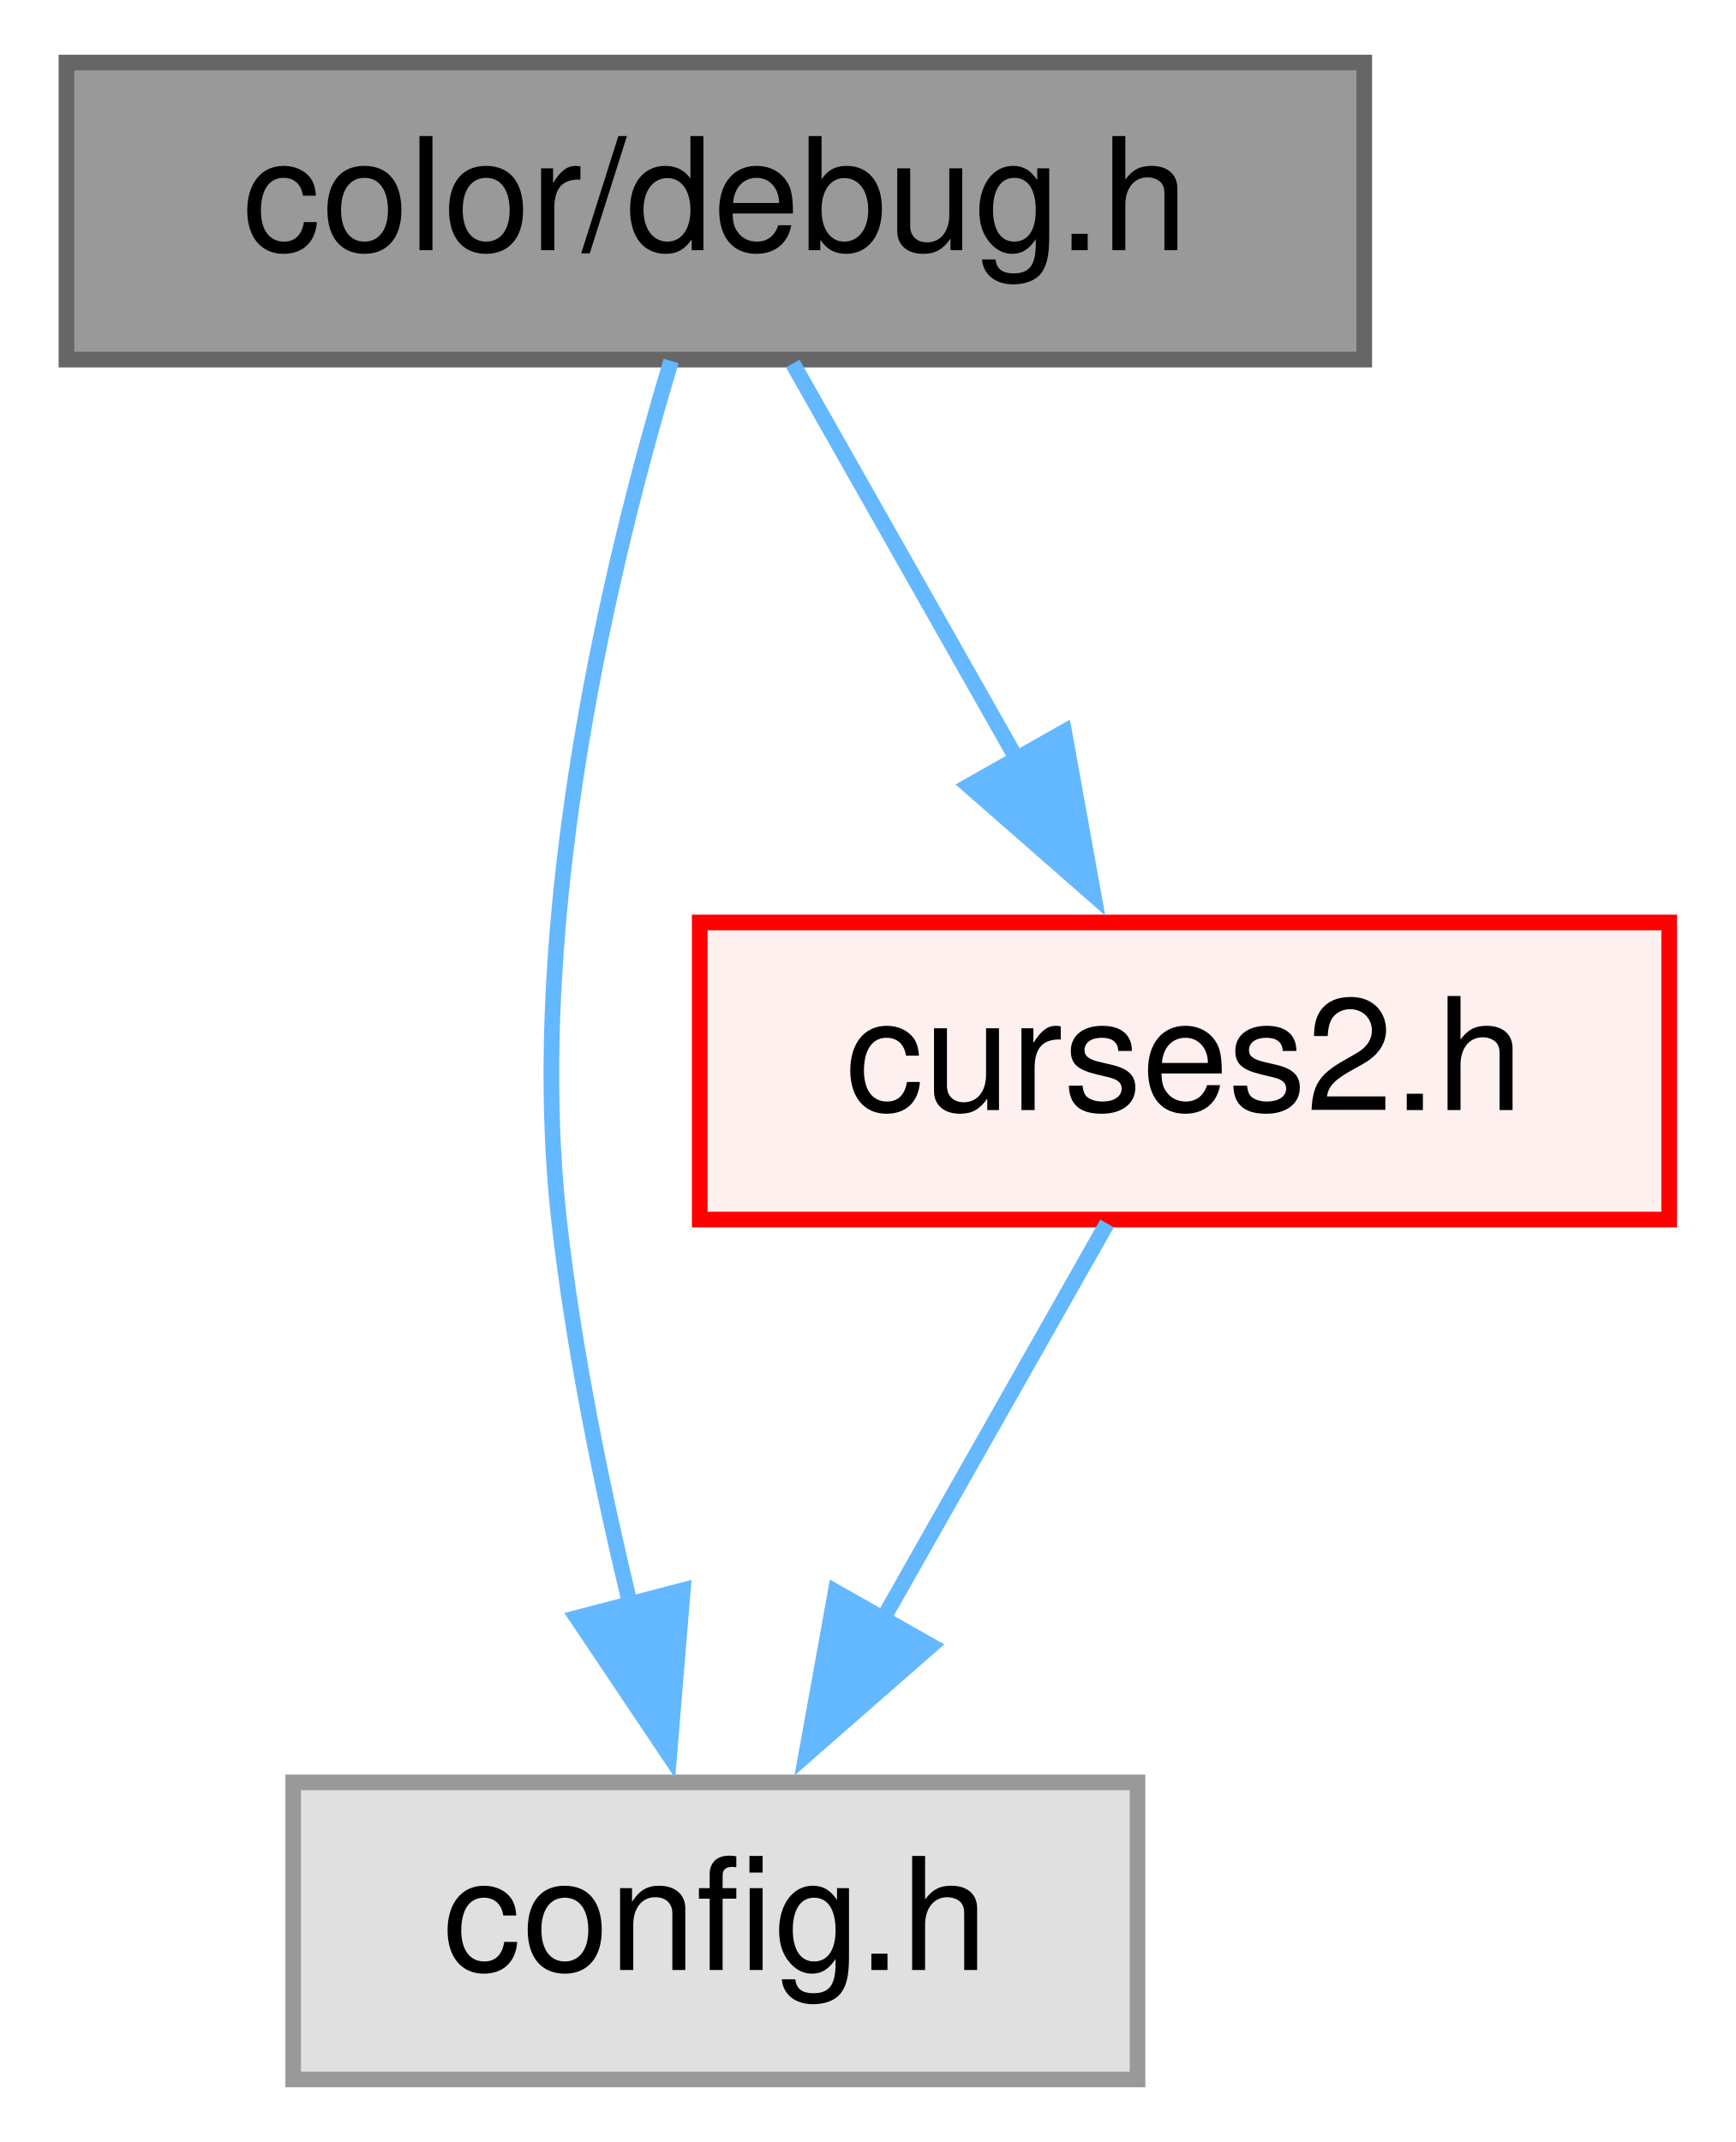
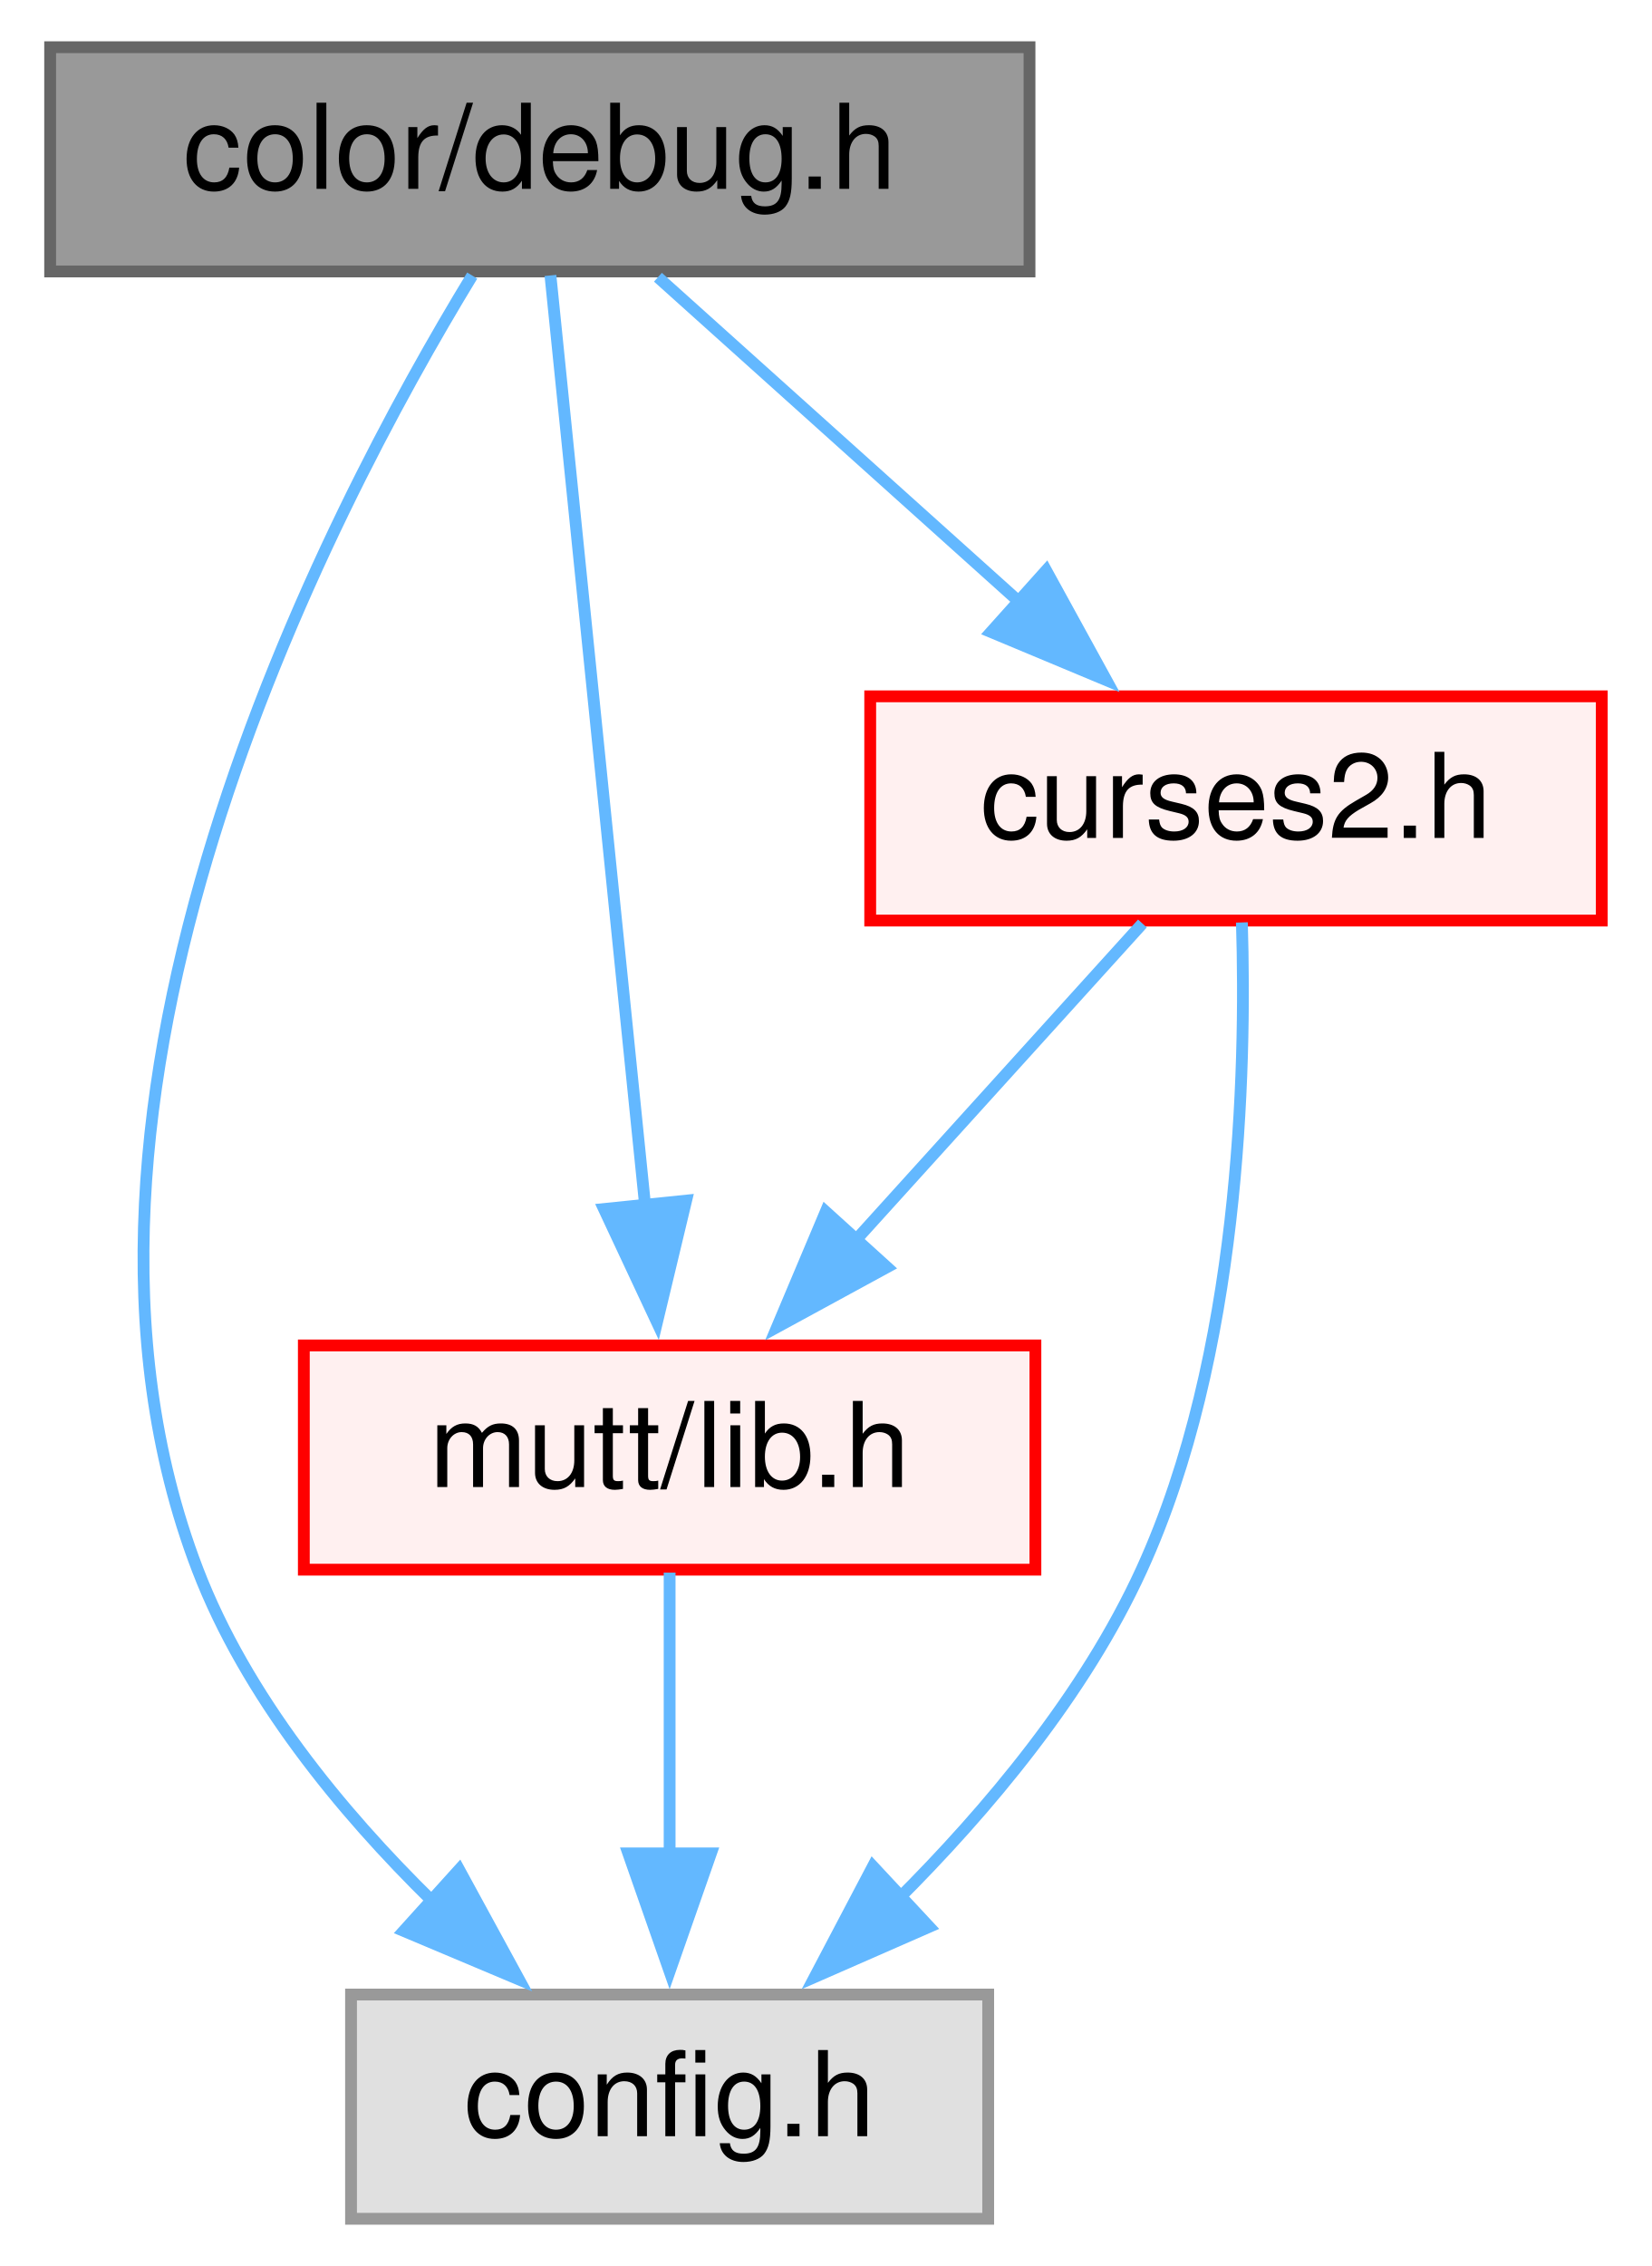
- <svg xmlns="http://www.w3.org/2000/svg" xmlns:xlink="http://www.w3.org/1999/xlink" width="111pt" height="137pt" viewBox="0.00 0.00 110.50 137.00">
-   <g id="graph0" class="graph" transform="scale(1 1) rotate(0) translate(4 133)">
+ <svg xmlns="http://www.w3.org/2000/svg" xmlns:xlink="http://www.w3.org/1999/xlink" width="140pt" height="192pt" viewBox="0.00 0.00 139.50 192.00">
+   <g id="graph0" class="graph" transform="scale(1 1) rotate(0) translate(4 188)">
    <g id="node1" class="node">
      <g id="a_node1">
        <a xlink:title="Colour Debugging.">
-           <polygon fill="#999999" stroke="#666666" points="83,-129 0,-129 0,-110 83,-110 83,-129" />
-           <text text-anchor="middle" x="41.5" y="-117" font-family="Helvetica,sans-Serif" font-size="10.00">color/debug.h</text>
+           <polygon fill="#999999" stroke="#666666" points="83,-184 0,-184 0,-165 83,-165 83,-184" />
+           <text text-anchor="middle" x="41.5" y="-172" font-family="Helvetica,sans-Serif" font-size="10.00">color/debug.h</text>
        </a>
      </g>
    </g>
    <g id="node2" class="node">
      <g id="a_node2">
        <a xlink:title=" ">
-           <polygon fill="#e0e0e0" stroke="#999999" points="68.5,-19 14.5,-19 14.5,0 68.5,0 68.5,-19" />
-           <text text-anchor="middle" x="41.5" y="-7" font-family="Helvetica,sans-Serif" font-size="10.00">config.h</text>
+           <polygon fill="#e0e0e0" stroke="#999999" points="79.5,-19 25.5,-19 25.5,0 79.5,0 79.5,-19" />
+           <text text-anchor="middle" x="52.5" y="-7" font-family="Helvetica,sans-Serif" font-size="10.00">config.h</text>
        </a>
      </g>
    </g>
    <g id="edge1" class="edge">
-       <path fill="none" stroke="#63b8ff" d="M38.67,-109.91C35,-97.73 29.31,-74.74 31.5,-55 32.41,-46.83 34.22,-37.98 36.06,-30.33" />
-       <polygon fill="#63b8ff" stroke="#63b8ff" points="39.42,-31.29 38.55,-20.73 32.65,-29.53 39.42,-31.29" />
+       <path fill="none" stroke="#63b8ff" d="M35.77,-164.65C23.57,-144.63 -2.66,-94.55 12.5,-55 16.61,-44.29 24.61,-34.54 32.39,-26.91" />
+       <polygon fill="#63b8ff" stroke="#63b8ff" points="34.66,-29.58 39.73,-20.28 29.97,-24.39 34.66,-29.58" />
    </g>
    <g id="node3" class="node">
      <g id="a_node3">
-         <a xlink:href="curses2_8h.html" target="_top" xlink:title="Curses Colour.">
-           <polygon fill="#fff0f0" stroke="red" points="102.5,-74 40.5,-74 40.5,-55 102.5,-55 102.5,-74" />
-           <text text-anchor="middle" x="71.5" y="-62" font-family="Helvetica,sans-Serif" font-size="10.00">curses2.h</text>
+         <a xlink:href="mutt_2lib_8h.html" target="_top" xlink:title="Convenience wrapper for the library headers.">
+           <polygon fill="#fff0f0" stroke="red" points="83.5,-74 21.5,-74 21.5,-55 83.5,-55 83.5,-74" />
+           <text text-anchor="middle" x="52.5" y="-62" font-family="Helvetica,sans-Serif" font-size="10.00">mutt/lib.h</text>
        </a>
      </g>
    </g>
    <g id="edge2" class="edge">
-       <path fill="none" stroke="#63b8ff" d="M46.45,-109.75C50.34,-102.88 55.89,-93.08 60.78,-84.45" />
-       <polygon fill="#63b8ff" stroke="#63b8ff" points="63.81,-86.19 65.69,-75.76 57.72,-82.74 63.81,-86.19" />
+       <path fill="none" stroke="#63b8ff" d="M42.4,-164.66C44.15,-147.5 48.04,-109.26 50.45,-85.6" />
+       <polygon fill="#63b8ff" stroke="#63b8ff" points="53.9,-86.27 51.43,-75.97 46.94,-85.56 53.9,-86.27" />
+     </g>
+     <g id="node4" class="node">
+       <g id="a_node4">
+         <a xlink:href="curses2_8h.html" target="_top" xlink:title="Curses Colour.">
+           <polygon fill="#fff0f0" stroke="red" points="131.5,-129 69.5,-129 69.5,-110 131.5,-110 131.5,-129" />
+           <text text-anchor="middle" x="100.5" y="-117" font-family="Helvetica,sans-Serif" font-size="10.00">curses2.h</text>
+         </a>
+       </g>
+     </g>
+     <g id="edge4" class="edge">
+       <path fill="none" stroke="#63b8ff" d="M51.51,-164.51C59.87,-157 72,-146.1 82.1,-137.03" />
+       <polygon fill="#63b8ff" stroke="#63b8ff" points="84.41,-139.66 89.51,-130.37 79.74,-134.45 84.41,-139.66" />
    </g>
    <g id="edge3" class="edge">
-       <path fill="none" stroke="#63b8ff" d="M66.55,-54.75C62.66,-47.88 57.11,-38.08 52.22,-29.45" />
-       <polygon fill="#63b8ff" stroke="#63b8ff" points="55.28,-27.74 47.31,-20.76 49.19,-31.19 55.28,-27.74" />
+       <path fill="none" stroke="#63b8ff" d="M52.5,-54.75C52.5,-48.27 52.5,-39.16 52.5,-30.9" />
+       <polygon fill="#63b8ff" stroke="#63b8ff" points="56,-30.96 52.5,-20.96 49,-30.96 56,-30.96" />
+     </g>
+     <g id="edge5" class="edge">
+       <path fill="none" stroke="#63b8ff" d="M101,-109.84C101.39,-97.19 100.82,-73.19 92.5,-55 87.68,-44.45 79.46,-34.64 71.72,-26.93" />
+       <polygon fill="#63b8ff" stroke="#63b8ff" points="74.5,-24.74 64.8,-20.49 69.73,-29.86 74.5,-24.74" />
+     </g>
+     <g id="edge6" class="edge">
+       <path fill="none" stroke="#63b8ff" d="M92.57,-109.75C85.94,-102.43 76.28,-91.76 68.11,-82.74" />
+       <polygon fill="#63b8ff" stroke="#63b8ff" points="70.92,-80.63 61.61,-75.56 65.73,-85.33 70.92,-80.63" />
    </g>
  </g>
</svg>
